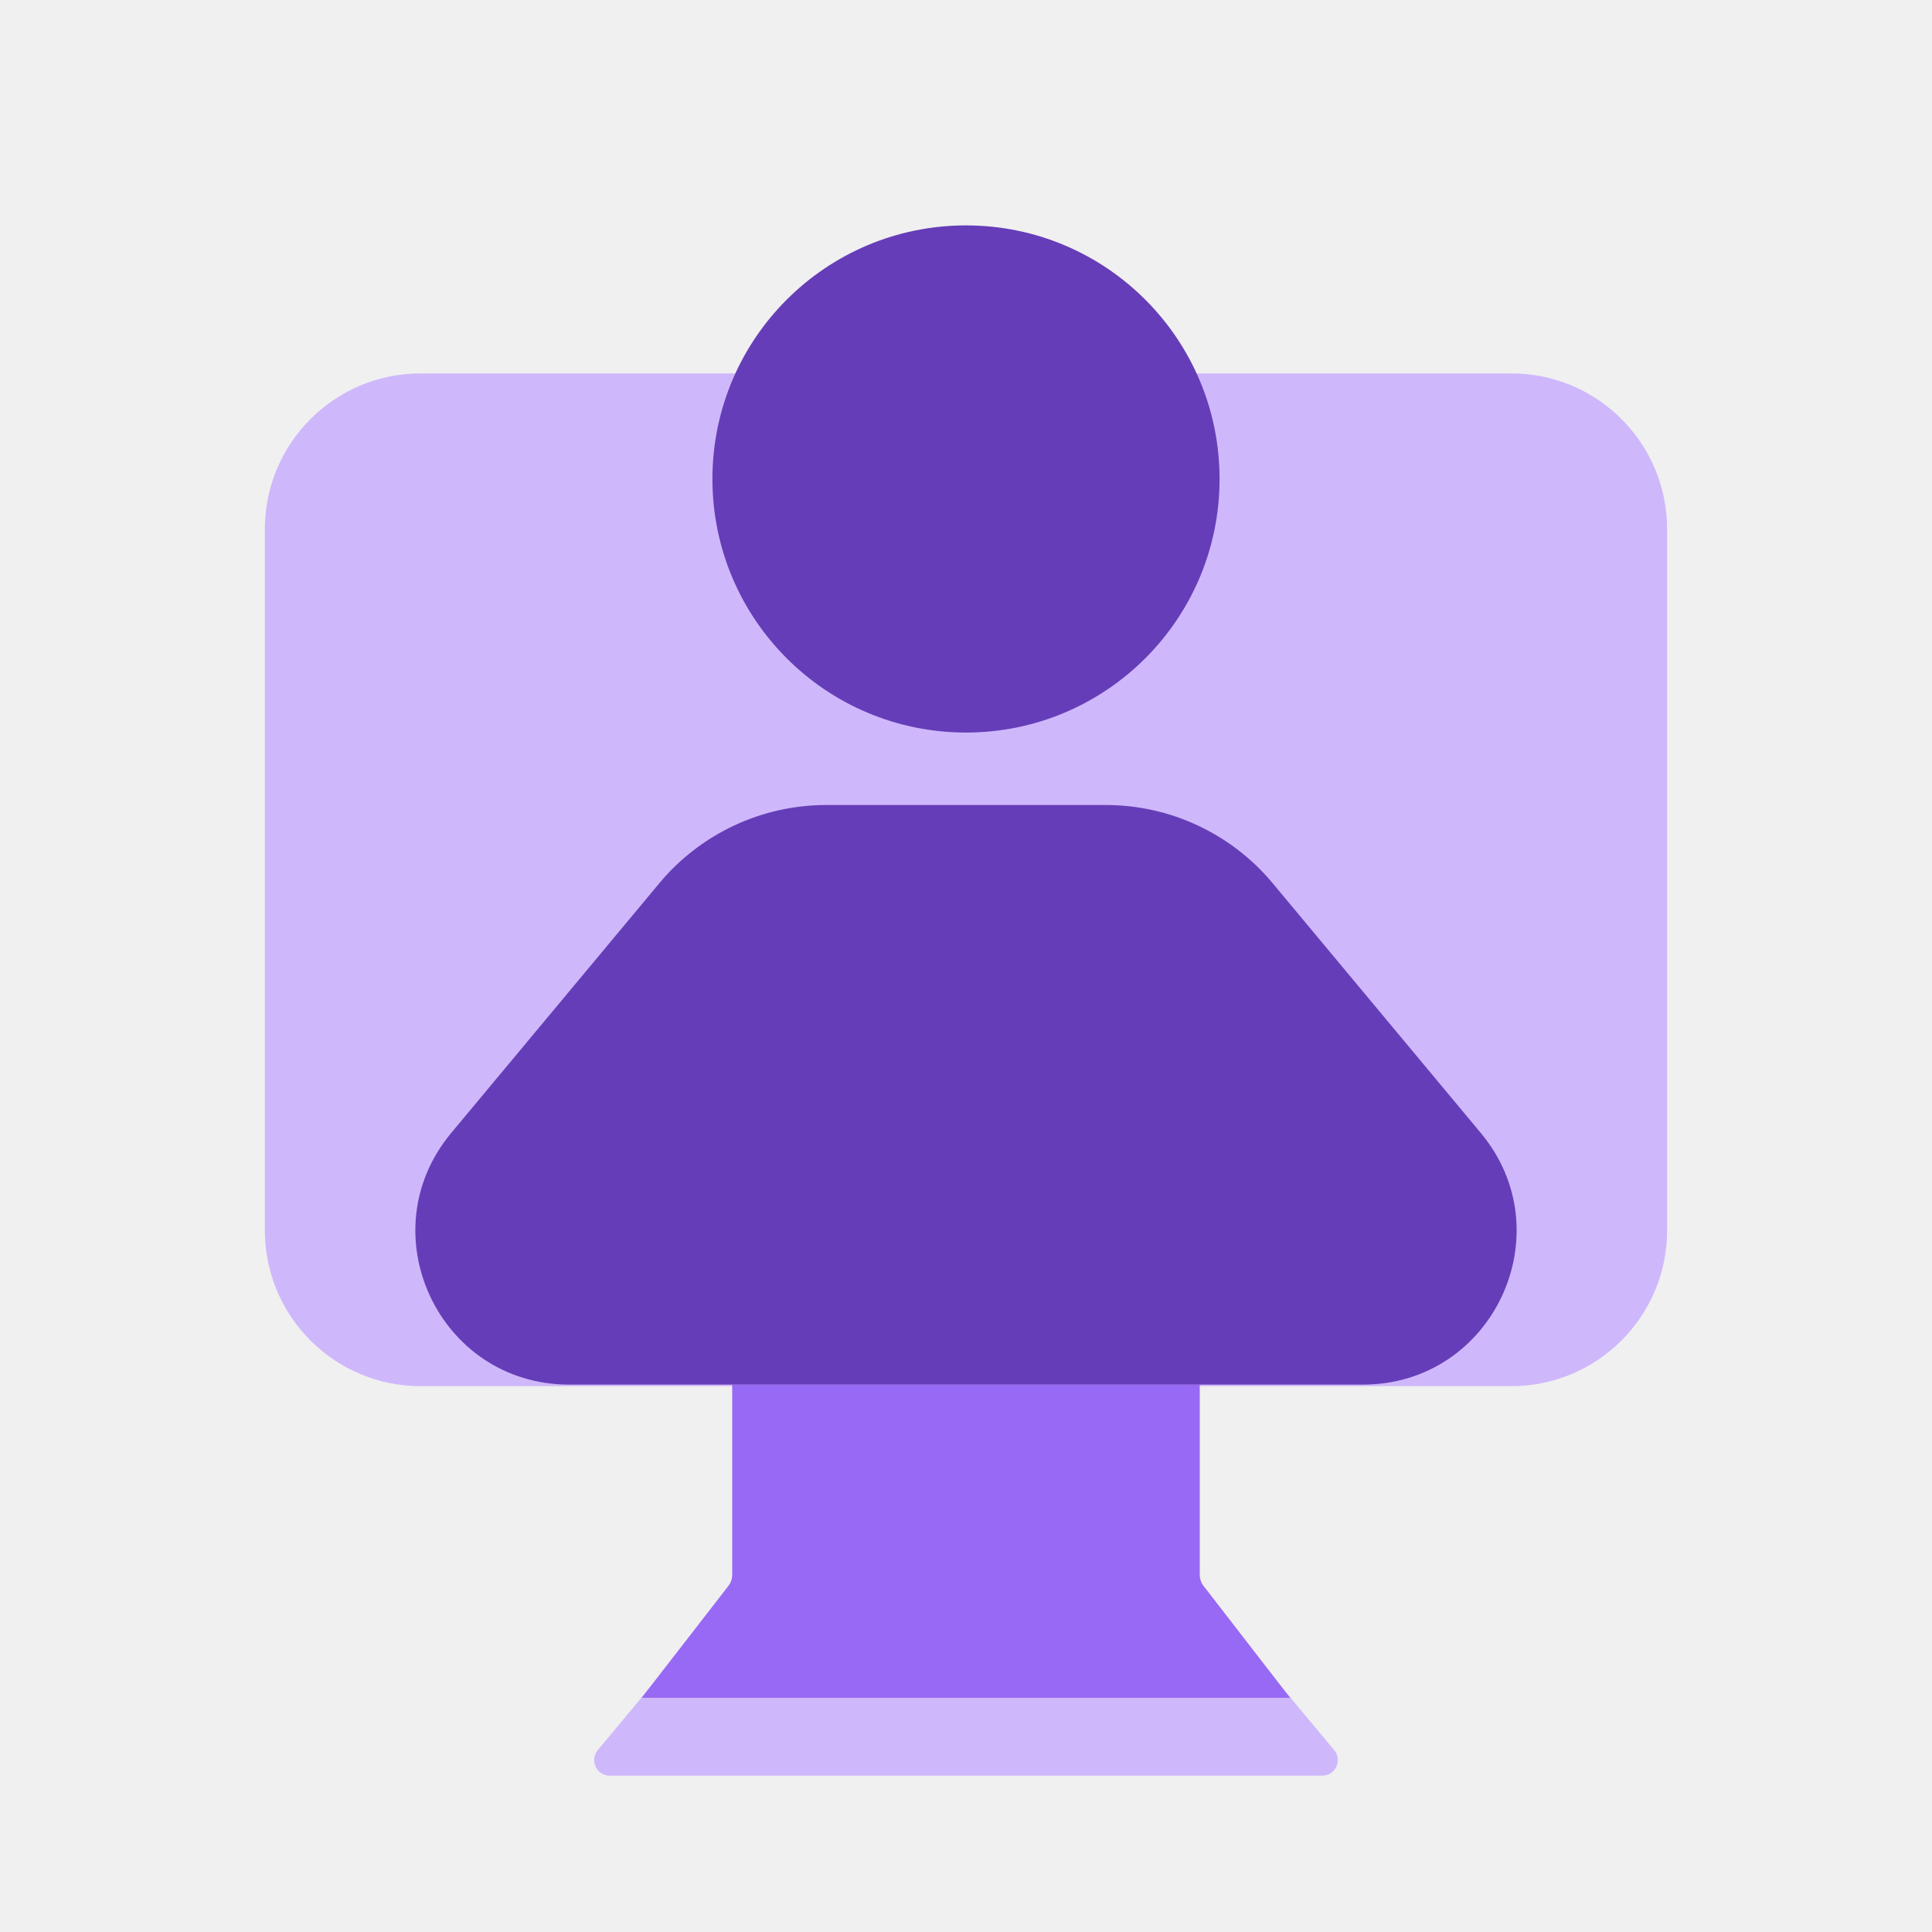
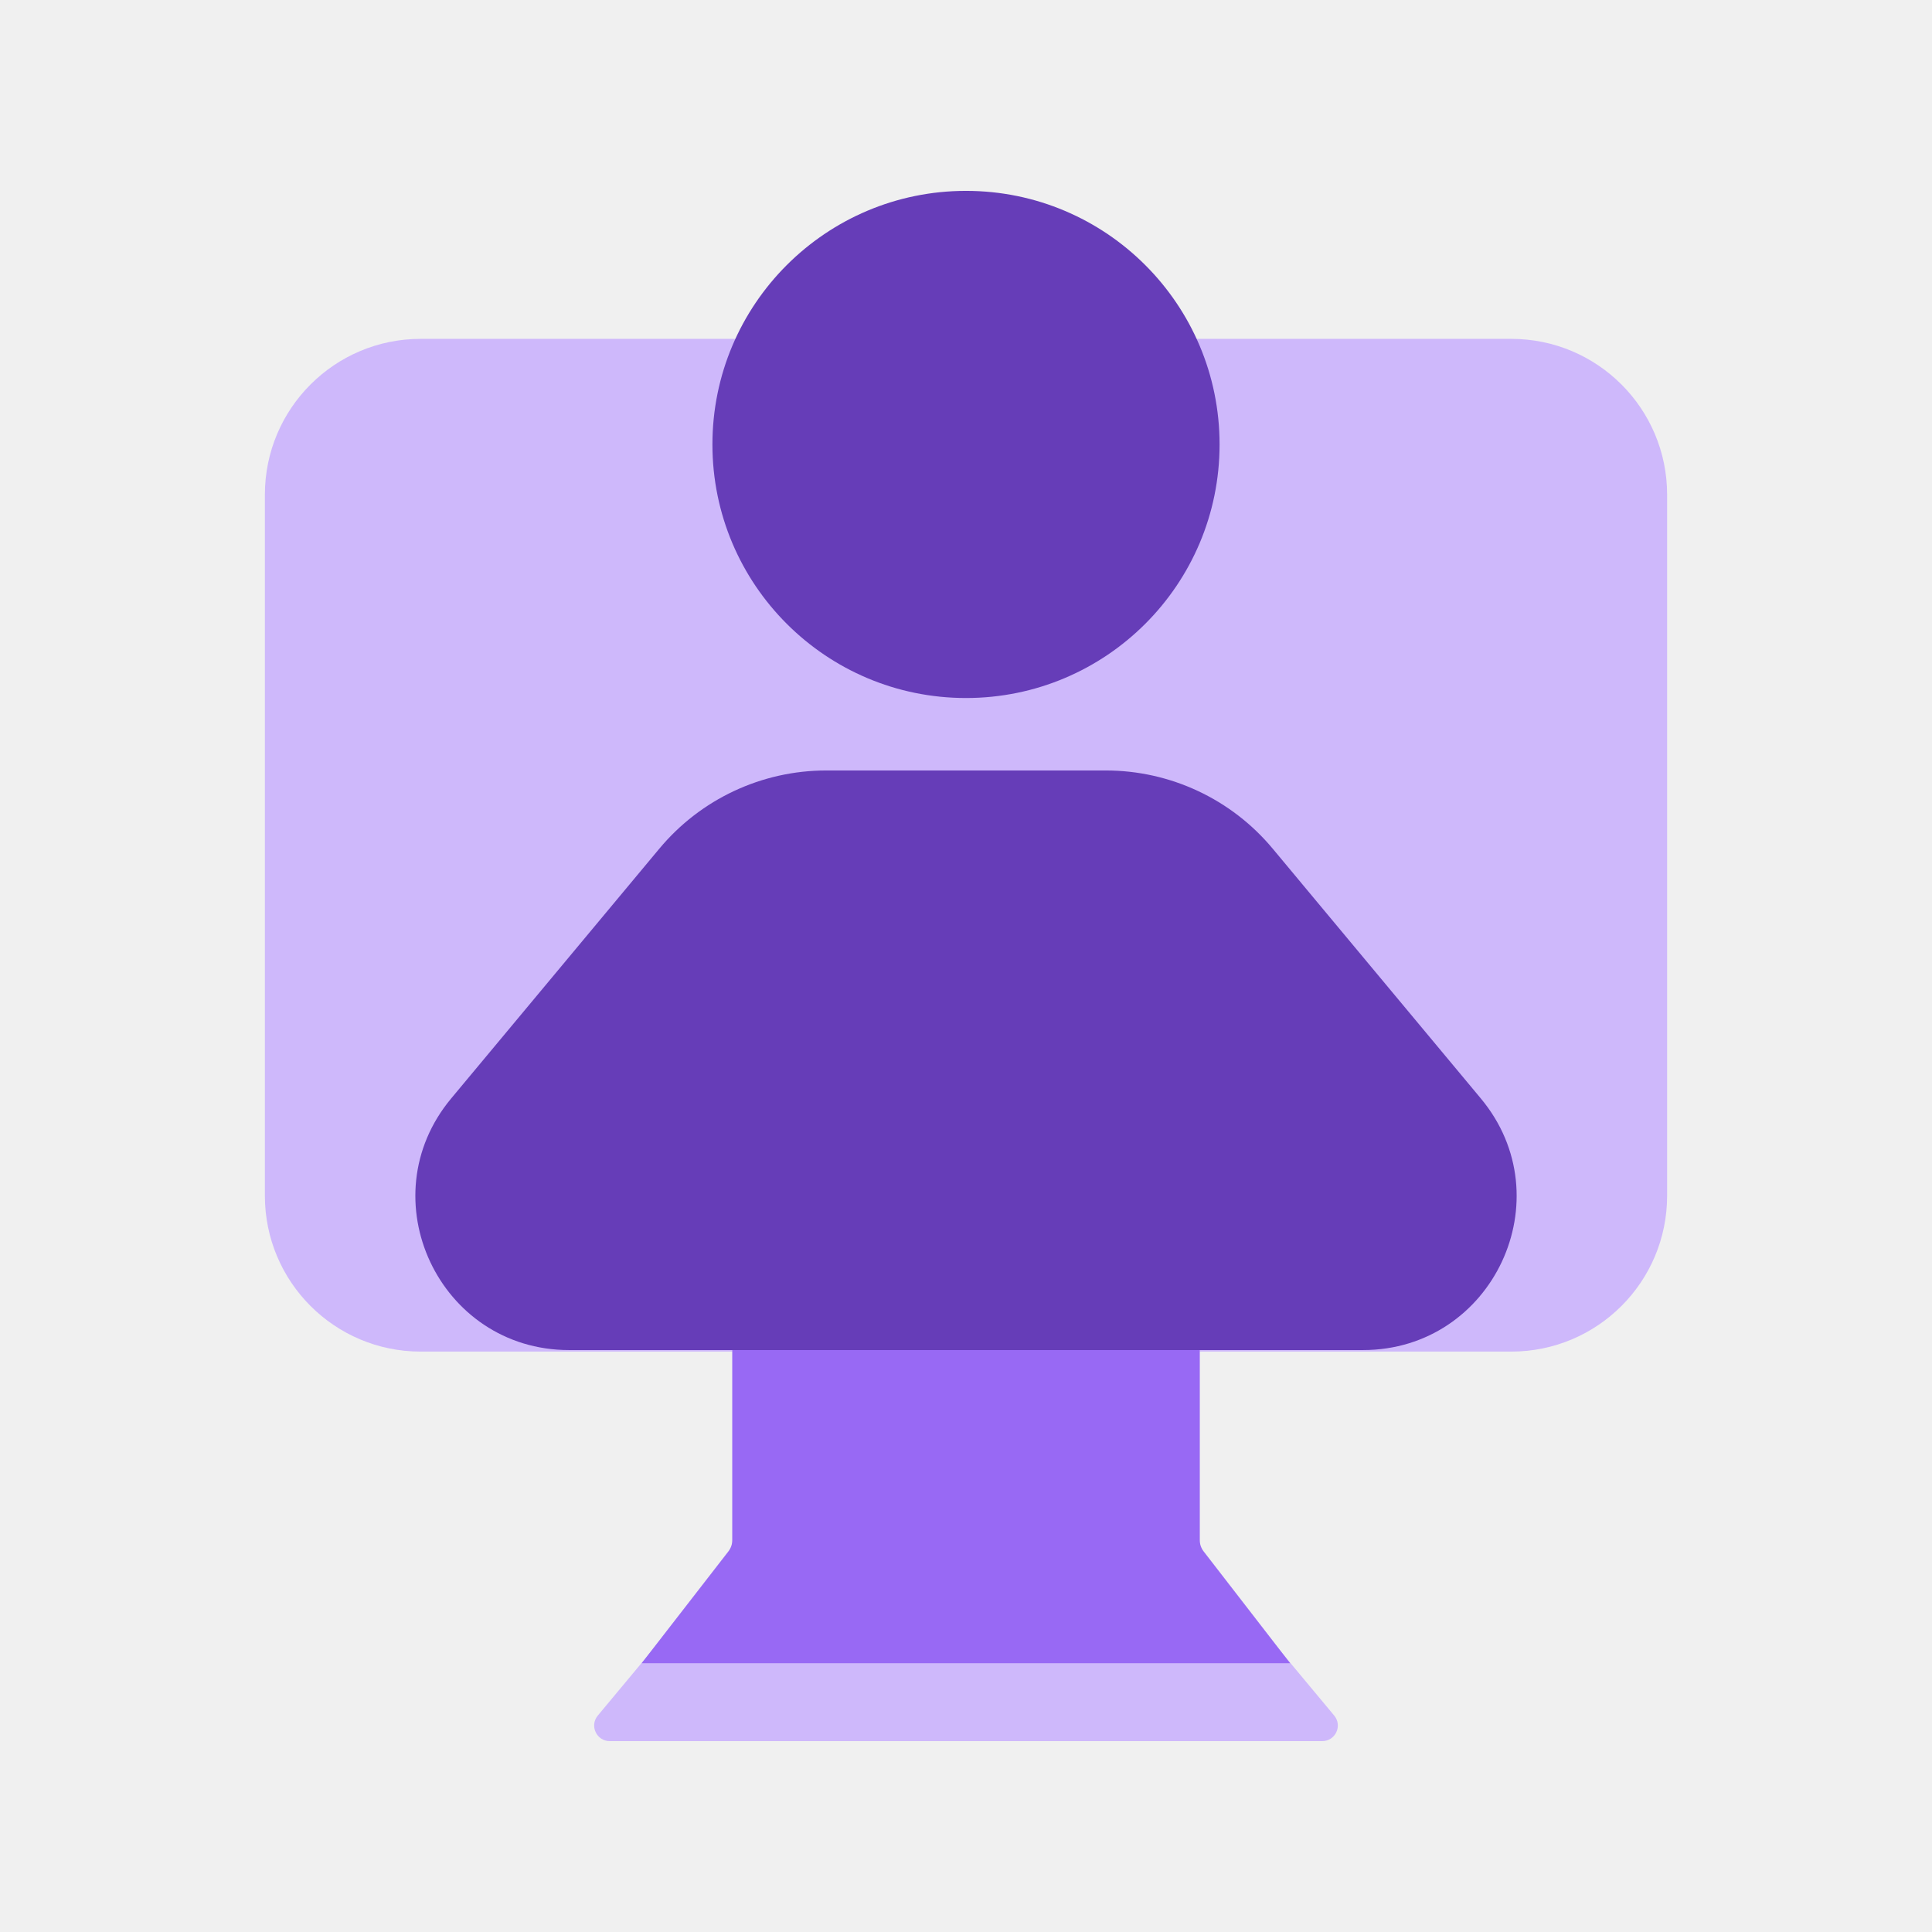
<svg xmlns="http://www.w3.org/2000/svg" width="48" height="48" viewBox="0 0 48 48" fill="none">
-   <g clip-path="url(#clip0_547_6204)">
-     <path d="M37.548 9.277C39.686 9.277 41.419 11.01 41.419 13.148V30.568C41.419 32.706 39.686 34.439 37.548 34.439H29.806V39.33C29.806 39.421 29.838 39.508 29.896 39.578L33.148 43.481C33.358 43.733 33.179 44.116 32.851 44.116H15.148C14.82 44.116 14.641 43.733 14.851 43.481L18.103 39.578C18.161 39.508 18.193 39.421 18.193 39.33V34.439H10.451C8.313 34.439 6.58 32.706 6.58 30.568V13.148C6.58 11.01 8.313 9.277 10.451 9.277H37.548Z" fill="#CEB8FB" />
-     <path d="M32.052 42.181H15.942L18.096 39.403C18.159 39.322 18.193 39.222 18.193 39.119V34.4H29.806V39.119C29.806 39.222 29.84 39.322 29.903 39.403L32.052 42.181Z" fill="#9869F4" />
-     <circle cx="24" cy="11.9" r="6.3" fill="#663DB8" />
-     <path d="M36.79 28.148C38.859 30.631 37.093 34.4 33.862 34.4H14.138C10.906 34.4 9.141 30.631 11.21 28.148L16.381 21.943C17.407 20.712 18.927 20 20.529 20H27.471C29.073 20 30.593 20.712 31.619 21.943L36.79 28.148Z" fill="#663DB8" />
-   </g>
-   <defs>
-     <clipPath id="clip0_547_6204">
-       <rect width="40" height="40" fill="white" transform="translate(4 5)" />
-     </clipPath>
-   </defs>
+   <path d="M37.548 8.419C39.686 8.419 41.419 10.152 41.419 12.29V29.709C41.419 31.847 39.686 33.58 37.548 33.58H29.806V38.472C29.806 38.562 29.838 38.65 29.896 38.719L33.148 42.623C33.358 42.875 33.179 43.257 32.851 43.258H15.149C14.821 43.257 14.642 42.875 14.852 42.623L18.104 38.719C18.162 38.65 18.194 38.562 18.194 38.472V33.58H10.451C8.314 33.58 6.581 31.847 6.581 29.709V12.29C6.581 10.152 8.314 8.419 10.451 8.419H37.548Z" fill="#CEB8FB" />
+   <path d="M32.053 41.322H15.942L18.096 38.545C18.159 38.463 18.194 38.363 18.194 38.26V33.542H29.807V38.26C29.807 38.363 29.841 38.463 29.904 38.544L32.053 41.322Z" fill="#9869F4" />
+   <path d="M30.3 11.042C30.3 14.522 27.48 17.342 24 17.342C20.521 17.342 17.7 14.522 17.7 11.042C17.7 7.563 20.521 4.742 24 4.742C27.48 4.742 30.3 7.563 30.3 11.042Z" fill="#663DB8" />
+   <path d="M36.79 27.29C38.859 29.772 37.094 33.542 33.862 33.542H14.139C10.907 33.542 9.141 29.772 11.21 27.29L16.381 21.085C17.407 19.853 18.927 19.142 20.53 19.142H27.471C29.074 19.142 30.594 19.853 31.62 21.085L36.79 27.29Z" fill="#663DB8" />
</svg>
